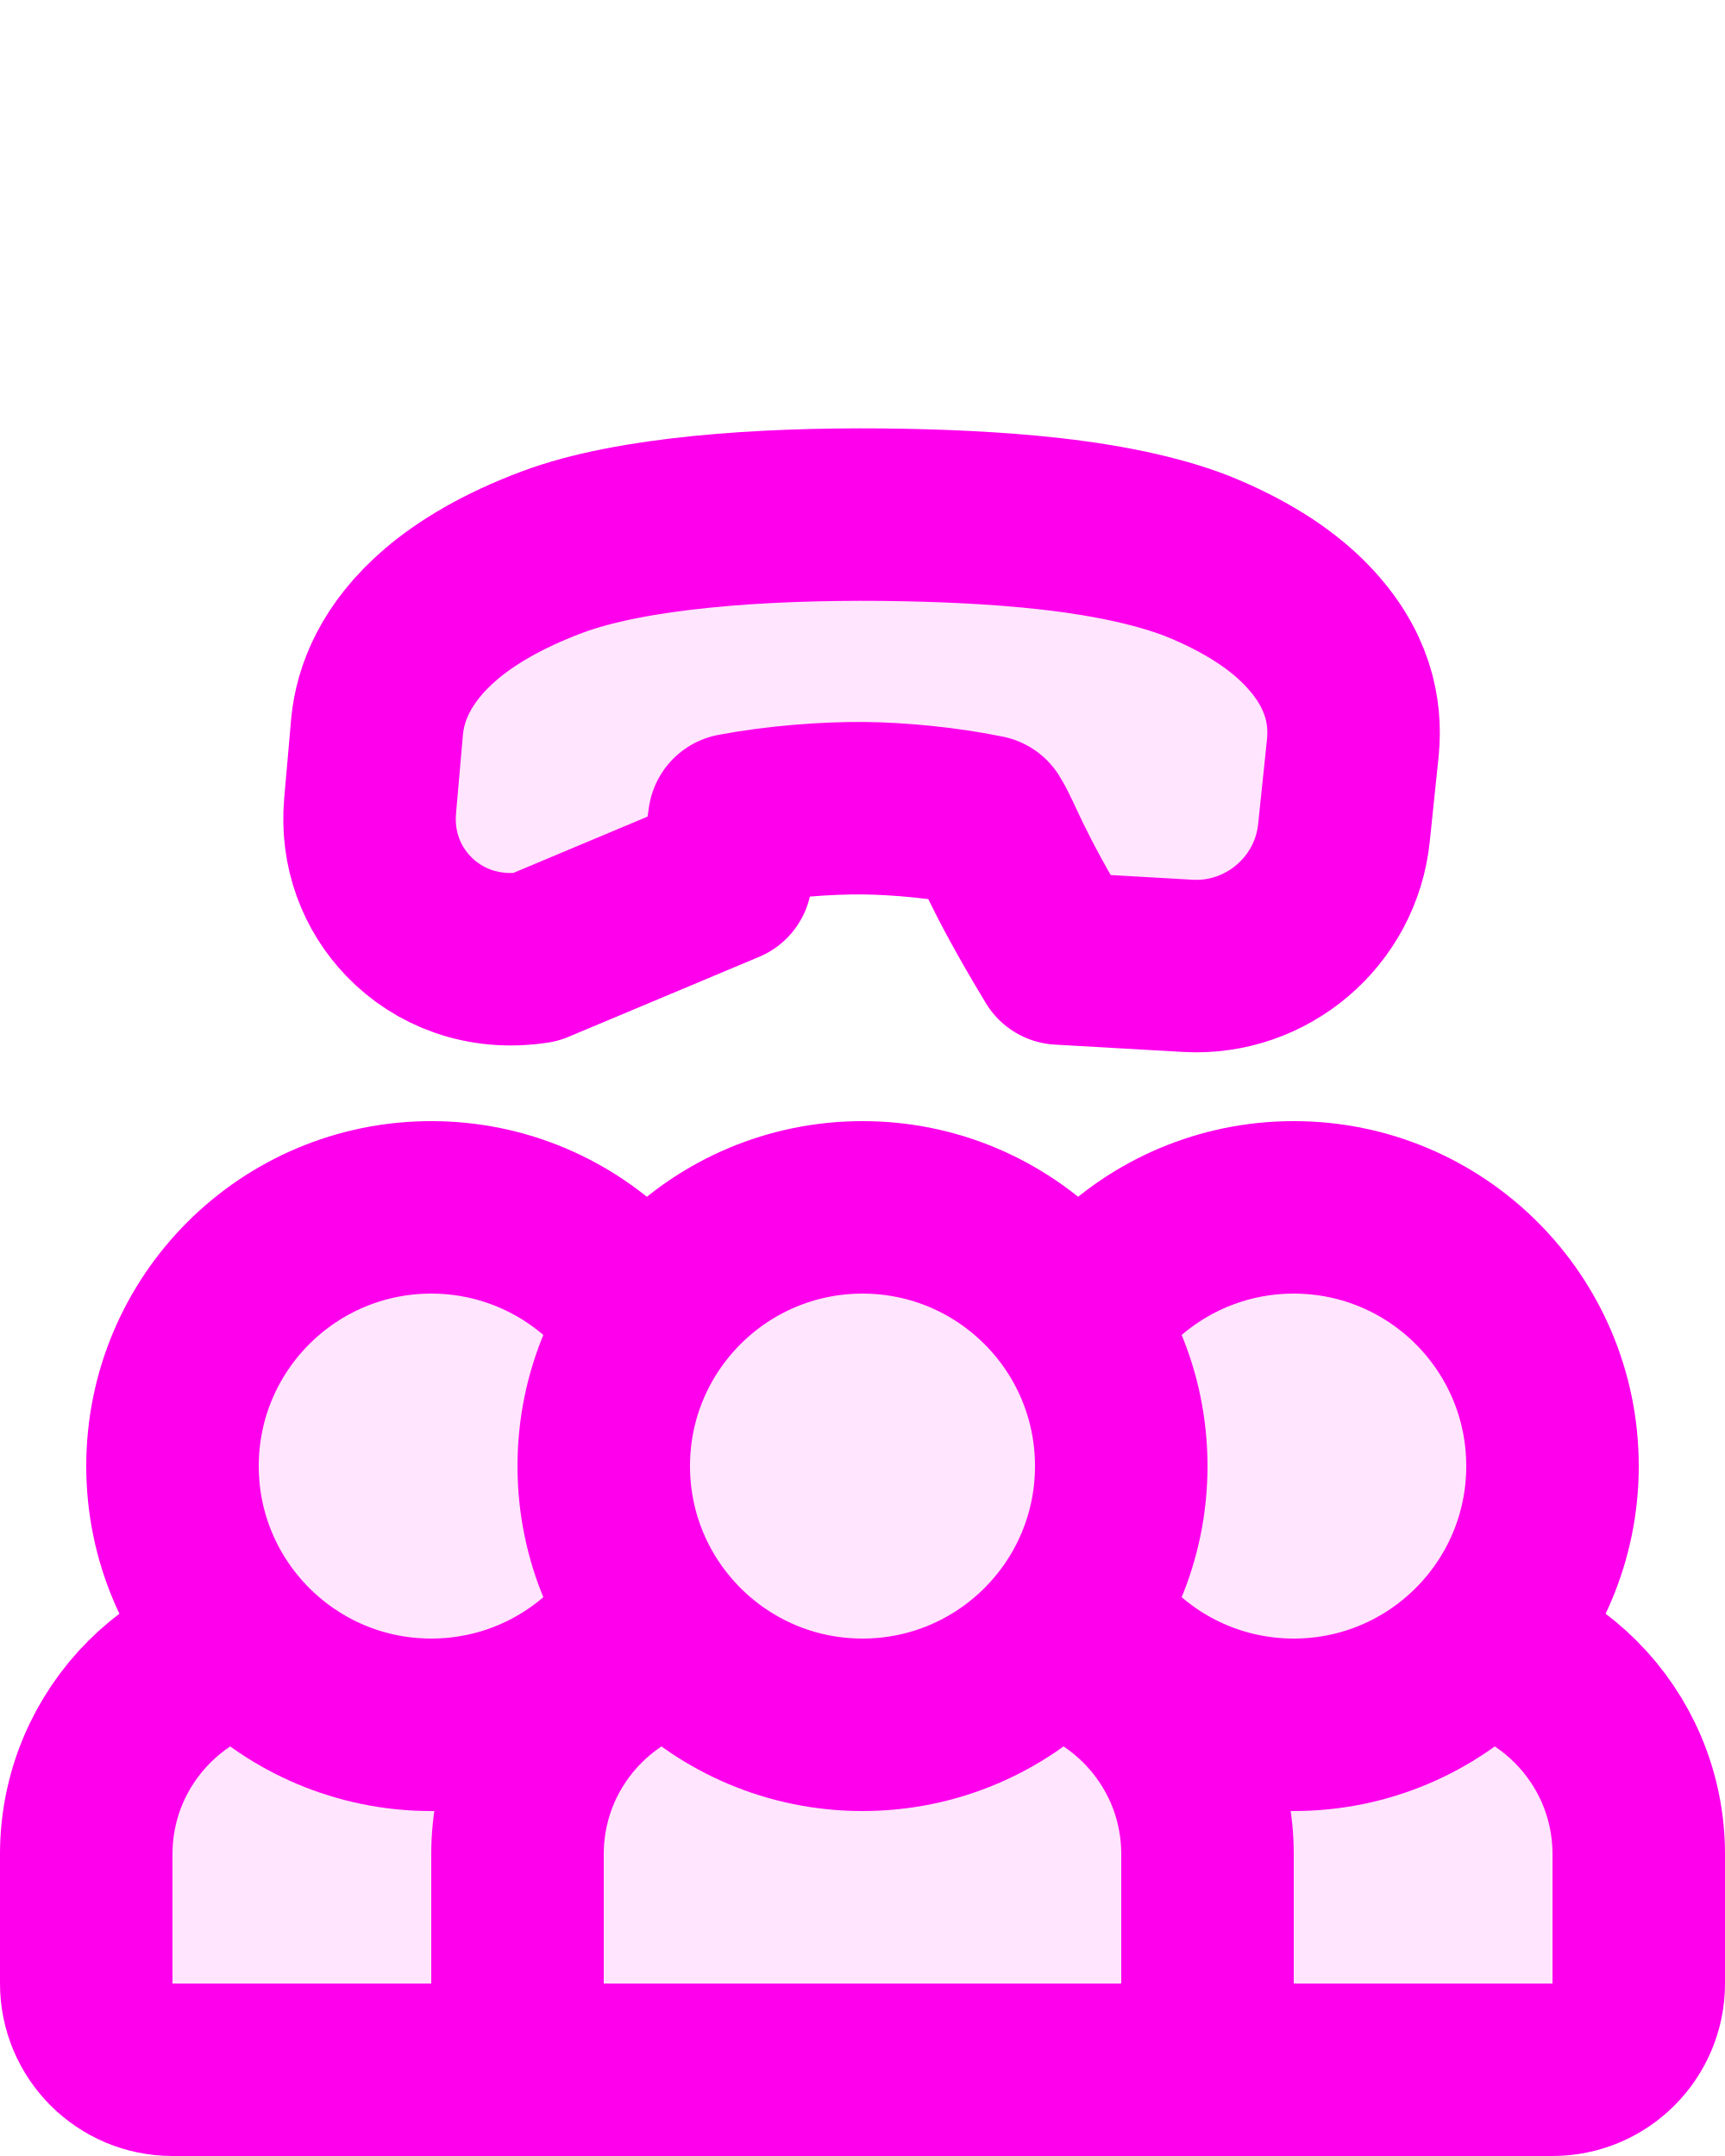
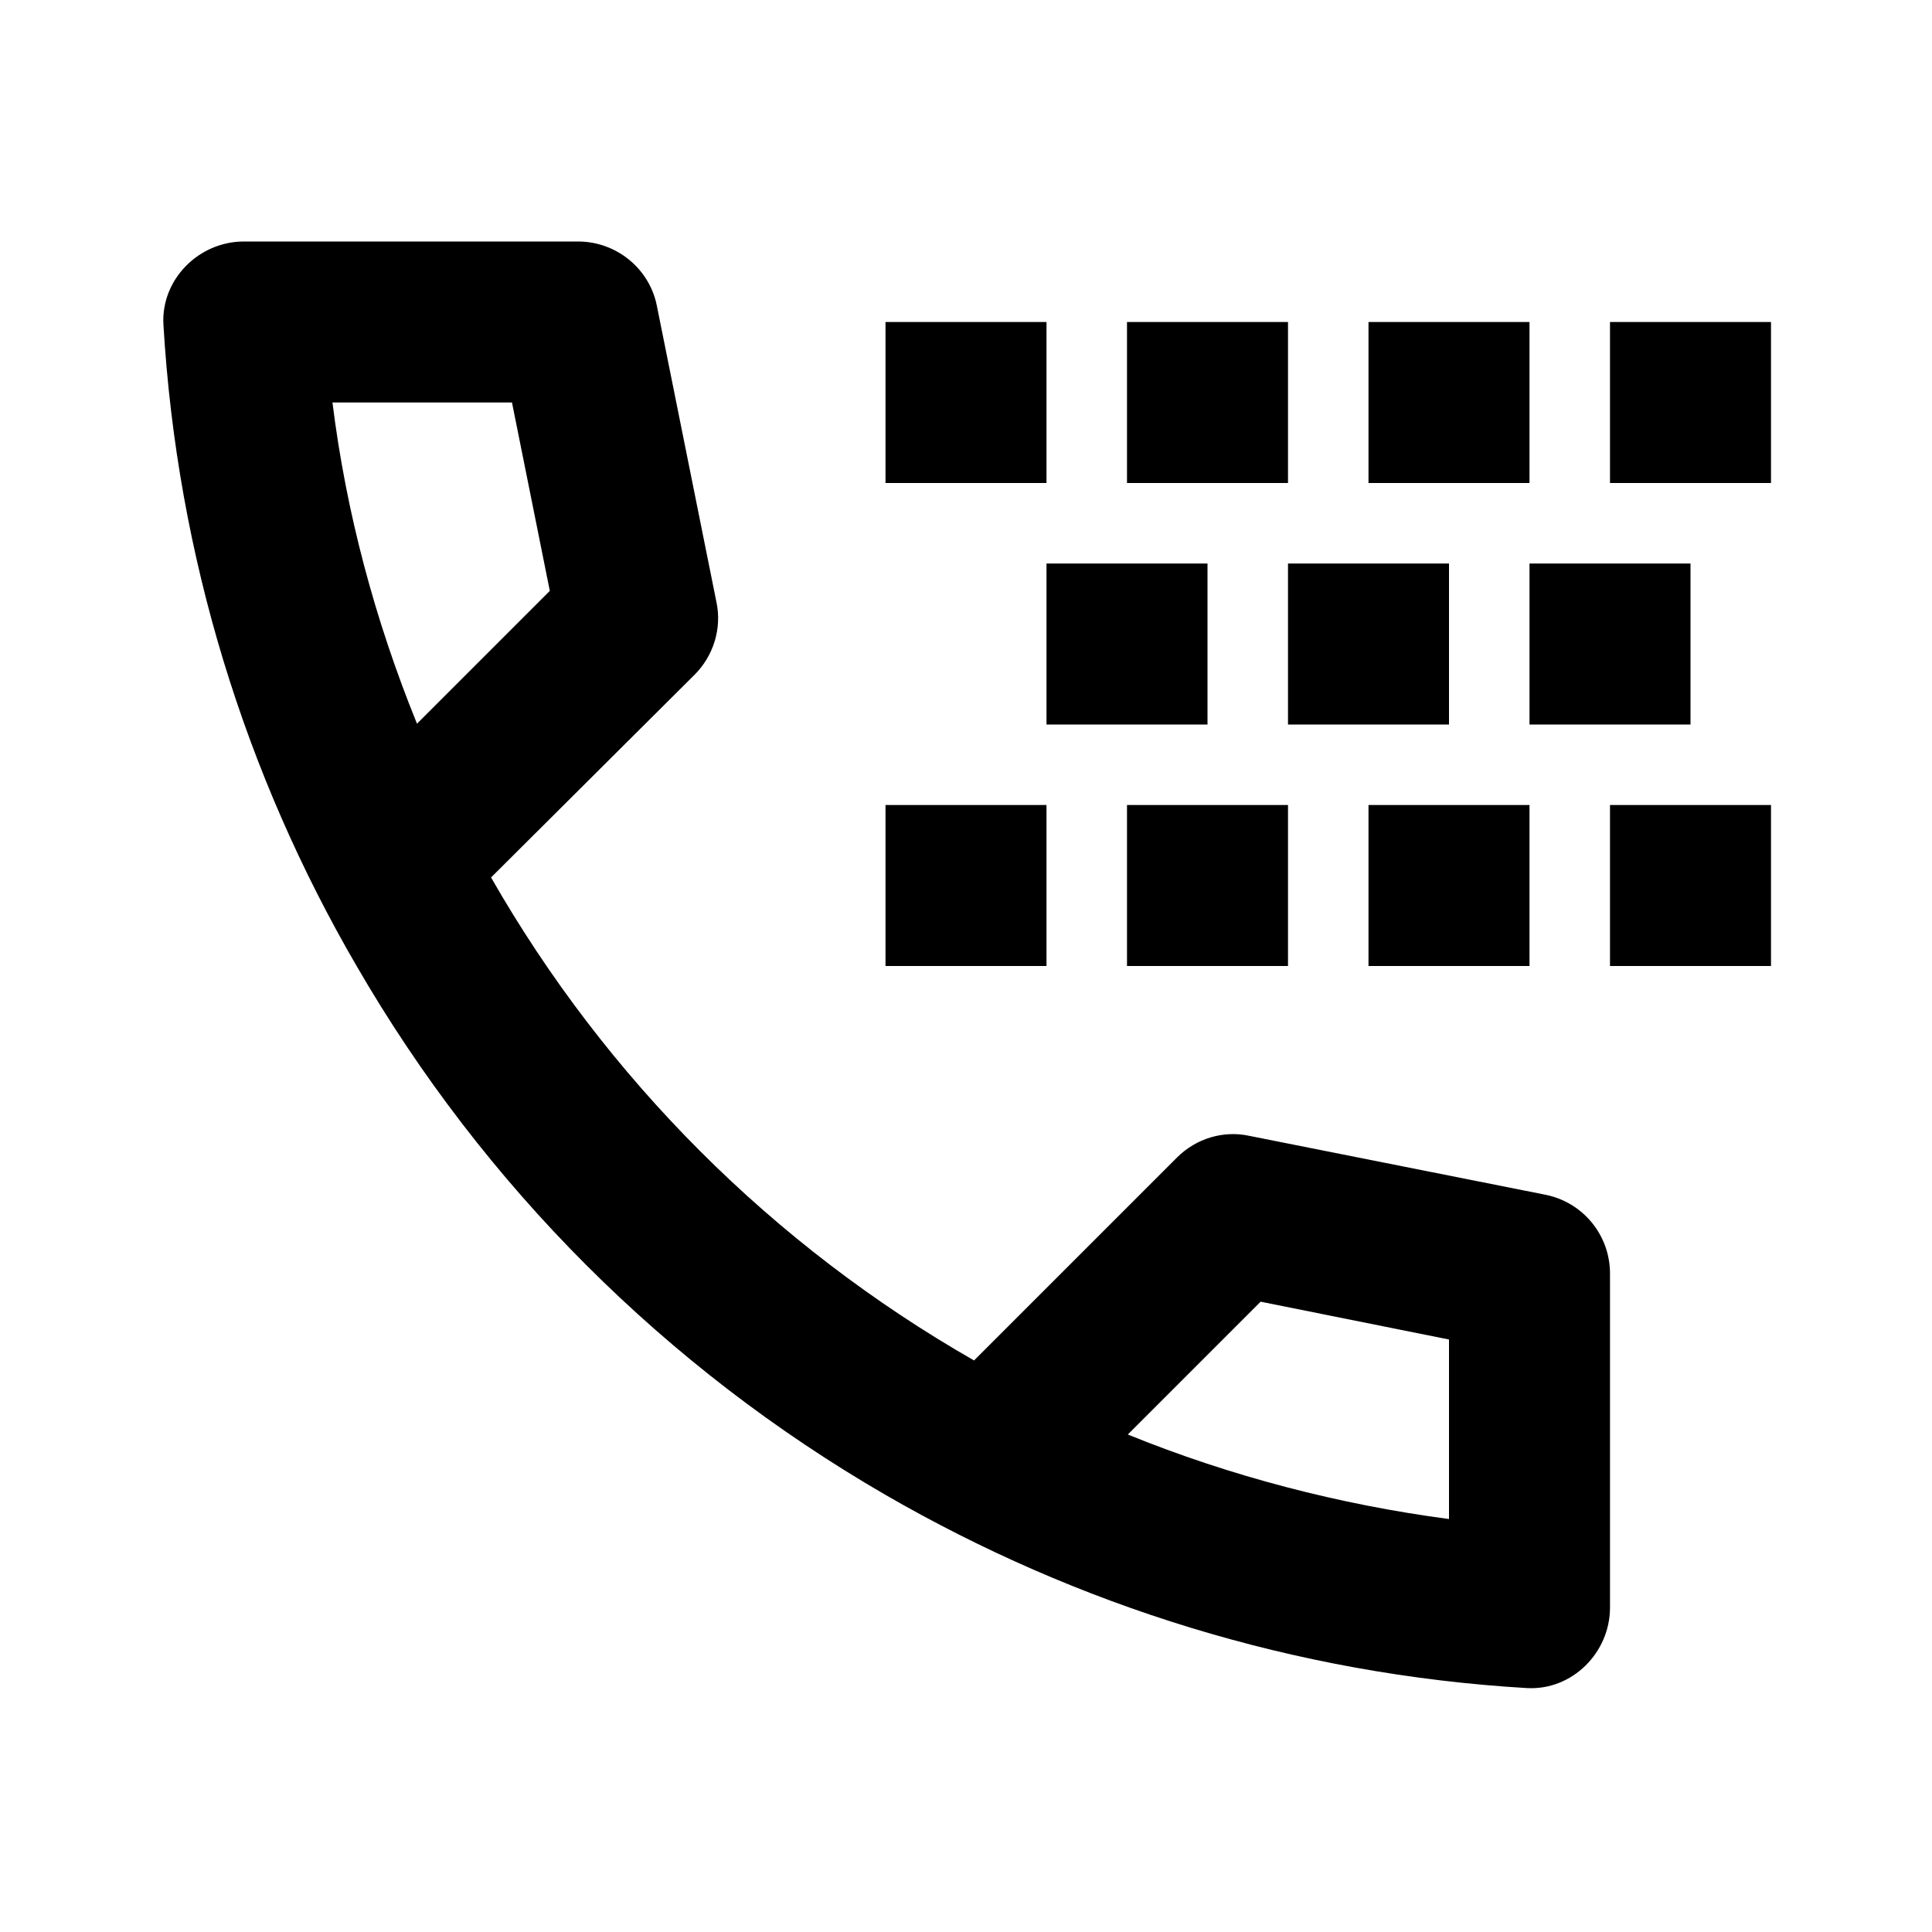
- <svg xmlns="http://www.w3.org/2000/svg" width="20px" height="25px" viewBox="0 0 20 25" version="1.1">
-   <g id="Main" stroke="none" stroke-width="1" fill="none" fill-rule="evenodd">
-     <g id="Timeline-Actions-Icons" transform="translate(-651, -164)" fill="#FFE5FD" stroke="#FF00ED" stroke-width="2">
-       <g id="Icons-/-Group-Call" transform="translate(651, 166)">
-         <g transform="translate(1, 12)">
-           <path d="M2.5,5 L5.5,5 C6.881,5 8,6.119 8,7.5 L8,9 C8,9.552 7.552,10 7,10 L1,10 C0.448,10 6.76353751e-17,9.552 0,9 L0,7.5 C-1.69088438e-16,6.119 1.119,5 2.5,5 Z" id="Rectangle-Copy" />
-           <path d="M12.5,5 L15.5,5 C16.881,5 18,6.119 18,7.5 L18,9 C18,9.552 17.552,10 17,10 L11,10 C10.448,10 10,9.552 10,9 L10,7.5 C10,6.119 11.119,5 12.5,5 Z" id="Rectangle-Copy-2" />
-           <path d="M7.5,5 L10.5,5 C11.881,5 13,6.119 13,7.5 L13,9.5 C13,9.776 12.776,10 12.5,10 L5.5,10 C5.224,10 5,9.776 5,9.5 L5,7.5 C5,6.119 6.119,5 7.5,5 Z" id="Rectangle" />
-           <circle id="Oval-Copy" cx="14" cy="3" r="3" />
-           <circle id="Oval-Copy-2" cx="4" cy="3" r="3" />
-           <circle id="Oval" cx="9" cy="3" r="3" />
-         </g>
-         <g id="Icons-/-Table-/-Phone" transform="translate(10.16913, 7.243145) rotate(138) translate(-10.16913, -7.243145) translate(5.669131, 2.743145)" fill-rule="nonzero" stroke-linecap="round" stroke-linejoin="round">
-           <g id="Phone" transform="translate(0.462993, 0.793862)">
-             <path d="M1.493,-0.666 C1.923,-0.654 2.347,-0.483 2.668,-0.159 L2.668,-0.159 L3.716,0.899 C3.479,2.136 3.327,2.411 3.286,2.654 C3.568,3.038 3.937,3.438 4.241,3.717 C4.556,4.006 5.011,4.358 5.442,4.62 L5.442,4.62 L5.963,4.189 L8.227,4.979 C8.74,5.316 8.983,5.819 8.999,6.317 C9.013,6.761 8.847,7.215 8.472,7.565 L8.472,7.565 L7.795,8.196 C7.515,8.452 7.068,8.685 6.368,8.666 C5.993,8.655 5.517,8.567 4.935,8.338 C4.021,7.979 2.832,7.045 1.812,6.11 C1.335,5.672 0.843,5.191 0.42,4.714 C-0.061,4.172 -0.427,3.655 -0.629,3.223 C-0.89,2.665 -0.985,2.216 -0.998,1.866 C-1.025,1.16 -0.755,0.727 -0.454,0.449 L-0.454,0.449 L0.292,-0.224 C0.631,-0.53 1.063,-0.678 1.493,-0.666 Z" id="Path" />
-           </g>
-         </g>
-       </g>
-     </g>
+ <svg xmlns="http://www.w3.org/2000/svg" enable-background="new 0 0 24 24" height="24px" viewBox="0 0 24 24" width="24px" fill="#000000">
+   <g>
+     <rect fill="none" height="24" width="24" x="0" />
+     <path d="M16,6h-2V4h2V6z M18,7h-2v2h2V7z M19,9h2V7h-2V9z M19,4h-2v2h2V4z M15,7h-2v2h2V7z M19,10h-2v2h2V10z M16,10h-2v2h2V10z M13,4h-2v2h2V4z M20,15.82v4.15c0,0.56-0.47,1.03-1.03,1c-2.89-0.17-5.6-1.03-7.97-2.4C8.27,16.99,6.01,14.73,4.43,12 C3.05,9.63,2.2,6.92,2.03,4.03C2,3.47,2.47,3,3.03,3h4.15c0.48,0,0.89,0.34,0.98,0.8L8.9,7.48c0.07,0.33-0.04,0.67-0.27,0.9 L6.1,10.9c1.43,2.5,3.5,4.57,6,6l2.52-2.52c0.24-0.24,0.58-0.34,0.9-0.27l3.67,0.73C19.66,14.93,20,15.34,20,15.82z M5.18,8.99 l1.65-1.65L6.36,5H4.13C4.3,6.37,4.66,7.71,5.18,8.99z M18,16.64l-2.34-0.47l-1.65,1.65c1.28,0.52,2.63,0.87,3.99,1.05V16.64z M20,4v2h2V4H20z M20,12h2v-2h-2V12z M13,10h-2v2h2V10z" />
  </g>
</svg>
